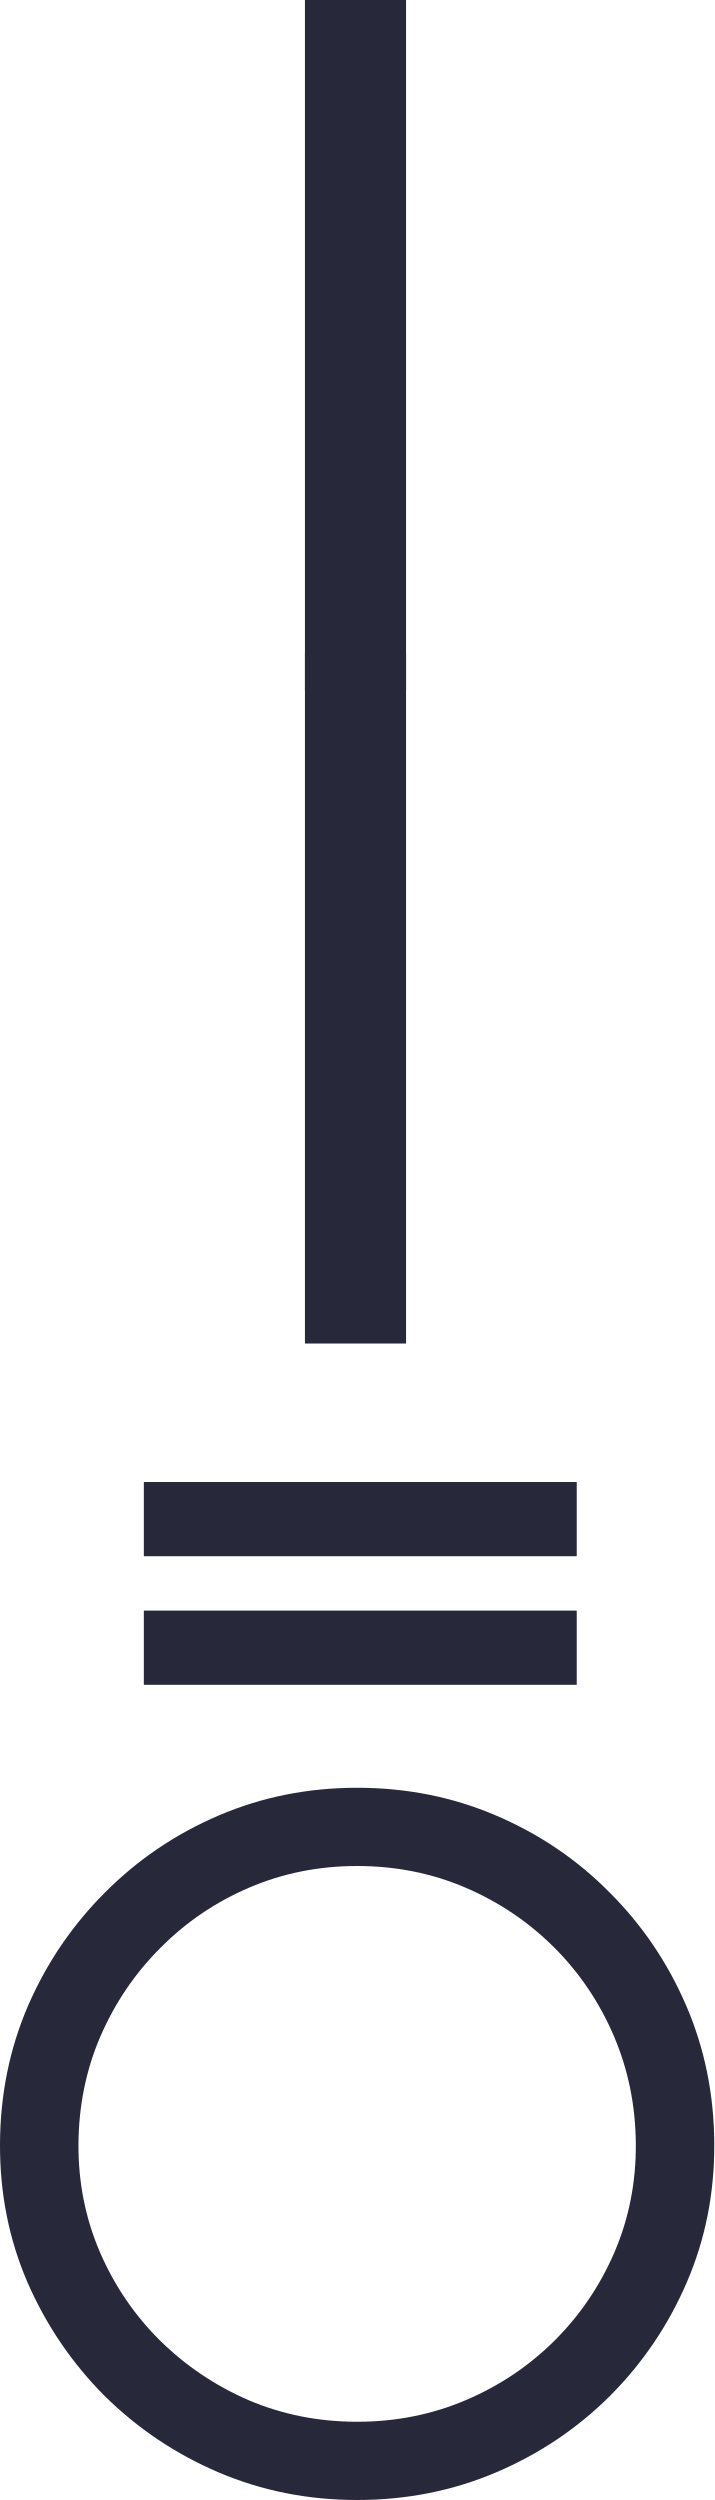
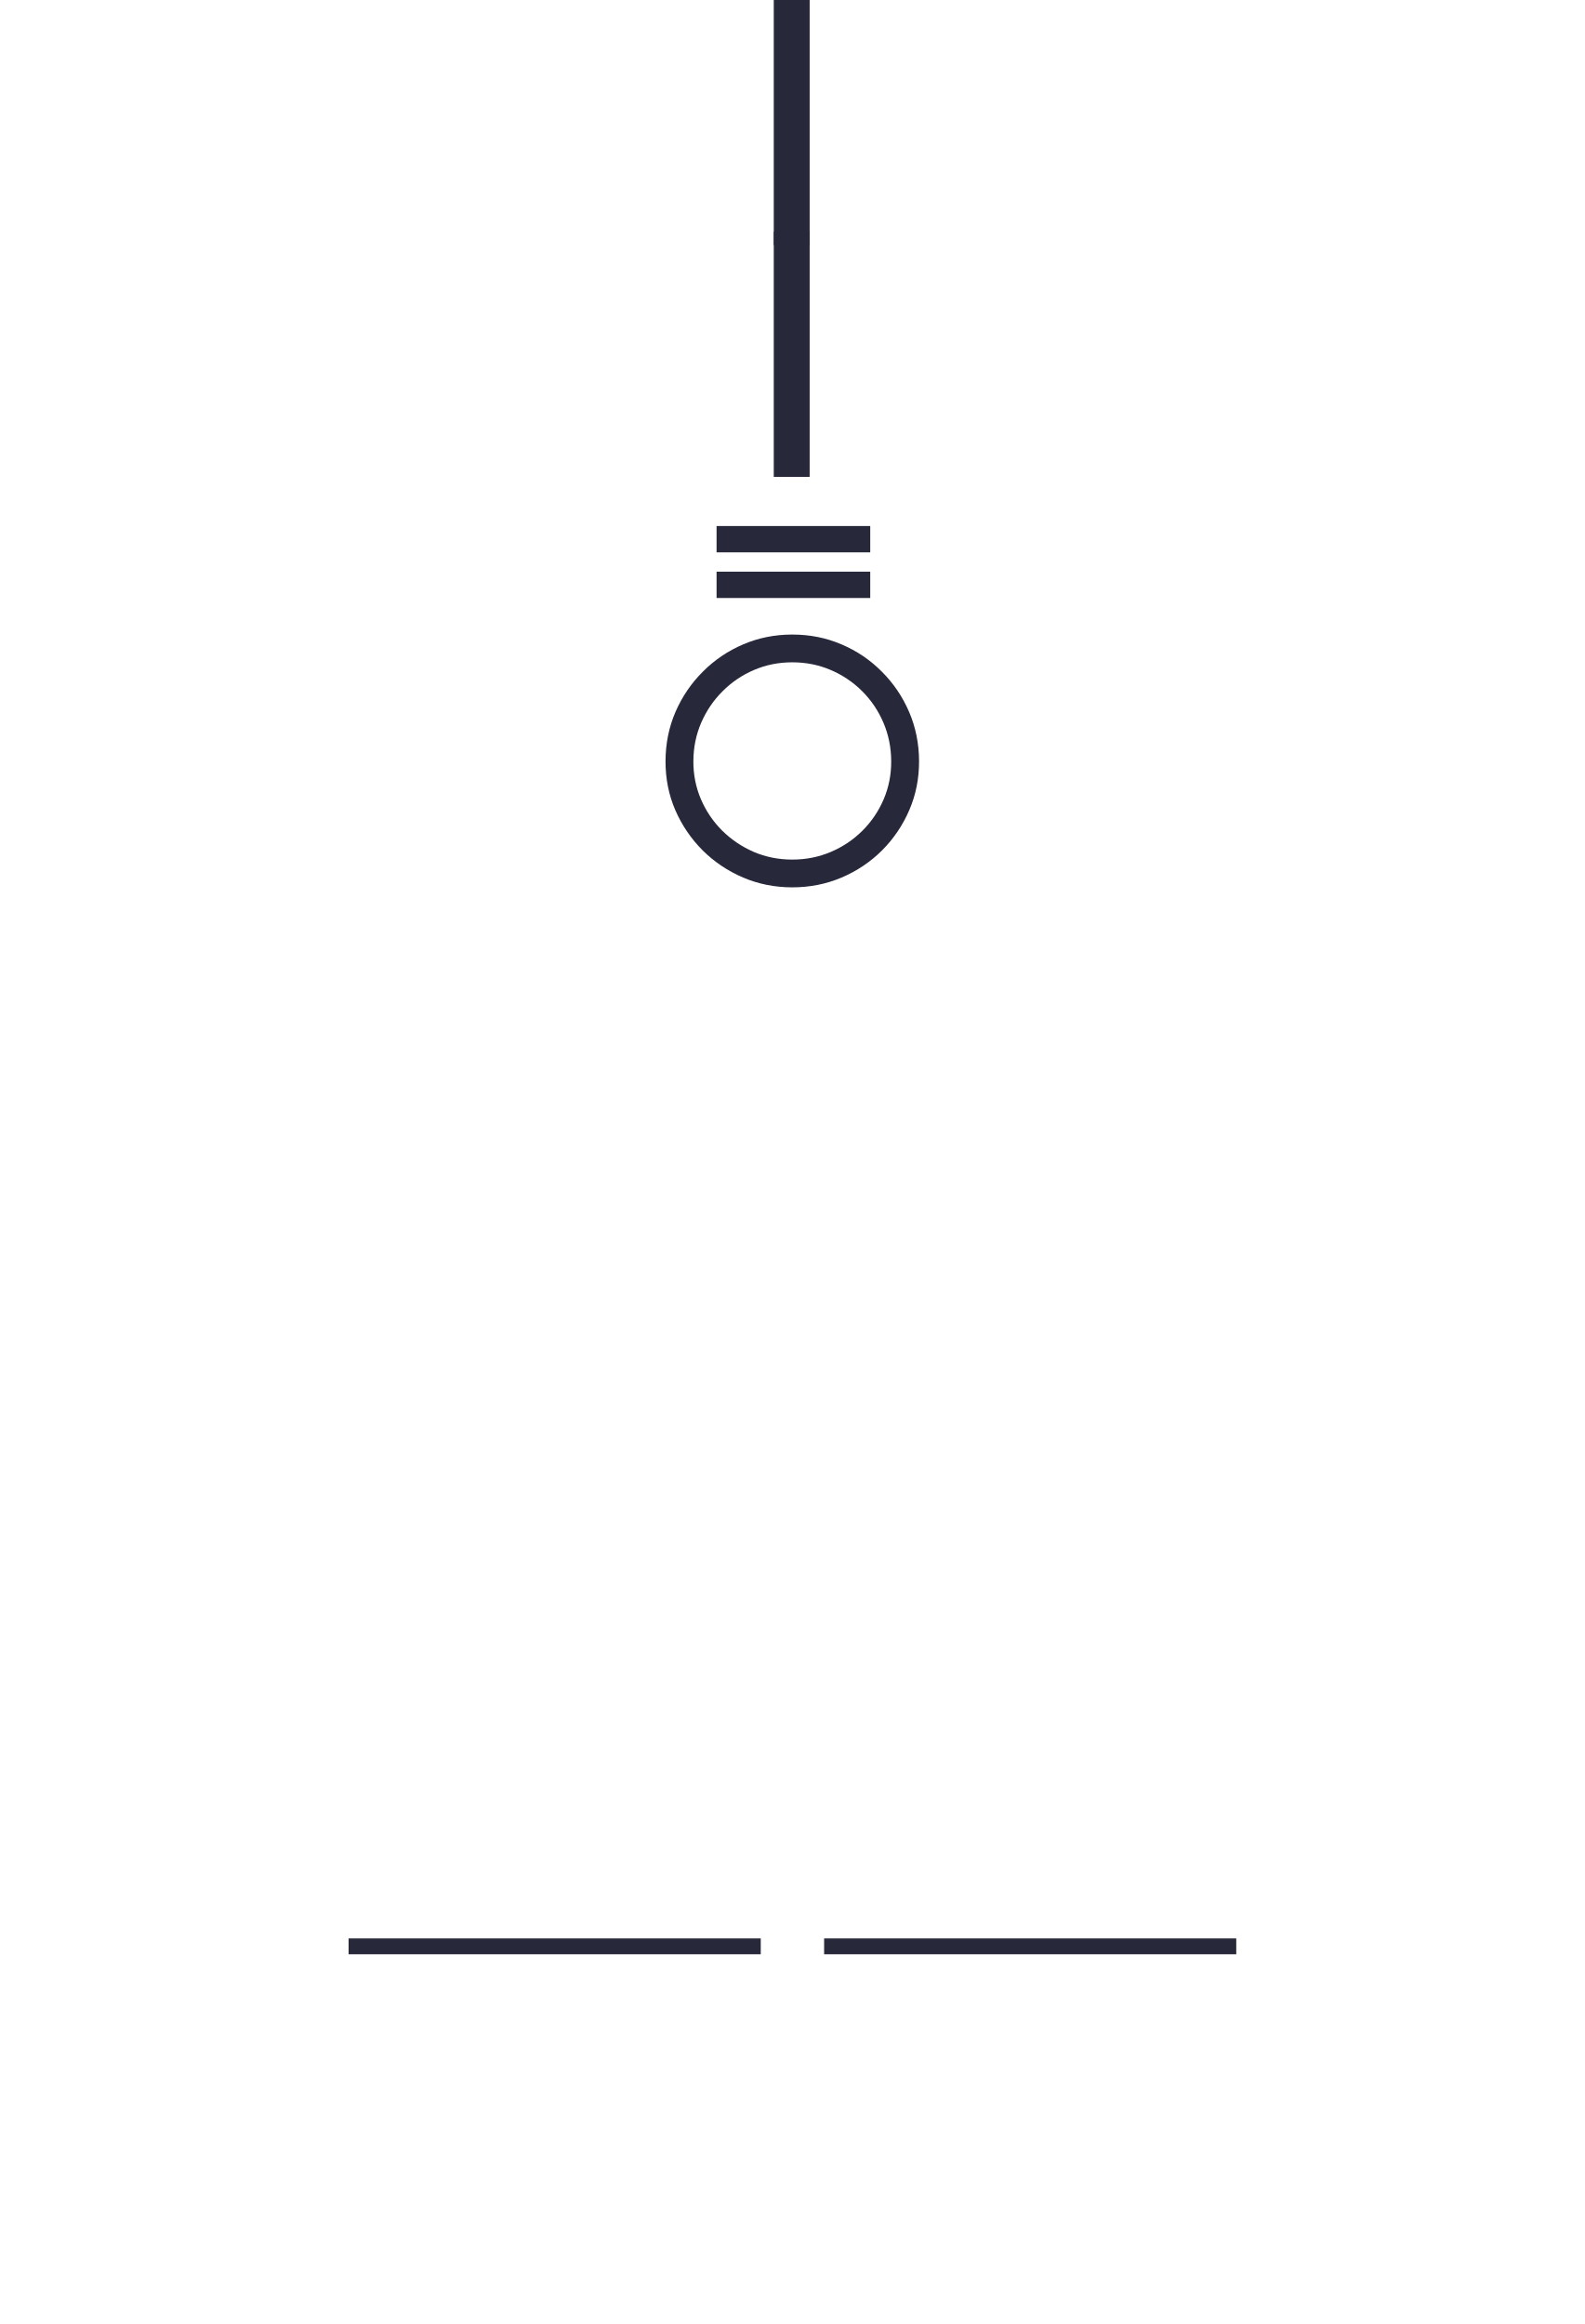
- <svg xmlns="http://www.w3.org/2000/svg" width="48" height="168" viewBox="0 0 48 168" fill="none">
-   <path d="M27.287 0V46.411H20.492V0H27.287Z" fill="#28283B" />
-   <path d="M27.287 43.873V90.285H20.492V43.873H27.287Z" fill="#28283B" />
-   <path d="M38.757 99.591V104.577H9.666V99.591H38.757Z" fill="#28283B" />
-   <path d="M24 168C20.697 168 17.591 167.381 14.682 166.142C11.788 164.903 9.235 163.188 7.023 160.997C4.826 158.792 3.099 156.246 1.841 153.36C0.599 150.475 -0.015 147.378 0 144.069C0.015 140.76 0.644 137.663 1.887 134.778C3.144 131.892 4.871 129.354 7.068 127.163C9.265 124.958 11.811 123.235 14.705 121.996C17.599 120.758 20.697 120.138 24 120.138C27.318 120.138 30.424 120.758 33.318 121.996C36.227 123.235 38.773 124.958 40.954 127.163C43.151 129.354 44.871 131.892 46.113 134.778C47.356 137.663 47.985 140.76 48 144.069C48.015 147.378 47.401 150.475 46.159 153.36C44.916 156.246 43.197 158.792 41 160.997C38.803 163.188 36.25 164.903 33.341 166.142C30.432 167.381 27.318 168 24 168ZM24 162.742C26.591 162.742 29.023 162.259 31.295 161.292C33.568 160.325 35.56 158.988 37.273 157.281C38.985 155.574 40.326 153.595 41.295 151.344C42.265 149.077 42.742 146.66 42.727 144.092C42.712 141.508 42.219 139.083 41.25 136.817C40.28 134.551 38.939 132.564 37.227 130.857C35.515 129.15 33.53 127.813 31.273 126.846C29.015 125.879 26.591 125.396 24 125.396C21.424 125.396 19.008 125.879 16.75 126.846C14.492 127.813 12.508 129.158 10.796 130.88C9.084 132.587 7.735 134.574 6.75 136.84C5.781 139.091 5.288 141.508 5.273 144.092C5.258 146.645 5.735 149.055 6.705 151.321C7.674 153.572 9.015 155.551 10.727 157.258C12.455 158.965 14.447 160.31 16.705 161.292C18.977 162.259 21.409 162.742 24 162.742Z" fill="#28283B" />
-   <path d="M38.757 108.233V113.219H9.666V108.233H38.757Z" fill="#28283B" />
+ <svg xmlns="http://www.w3.org/2000/svg" width="300" height="440" viewBox="0 0 300 440" fill="none">
+   <path d="M153.287 0V46.411H146.492V0H153.287Z" fill="#28283B" />
+   <path d="M153.287 43.873V90.285H146.492V43.873H153.287Z" fill="#28283B" />
+   <path d="M164.757 99.591V104.577H135.666V99.591H164.757Z" fill="#28283B" />
+   <path d="M150 168C146.697 168 143.591 167.381 140.682 166.142C137.788 164.903 135.235 163.188 133.023 160.997C130.826 158.792 129.099 156.246 127.841 153.36C126.599 150.475 125.985 147.378 126 144.069C126.015 140.76 126.644 137.663 127.887 134.778C129.144 131.892 130.871 129.354 133.068 127.163C135.265 124.958 137.811 123.235 140.705 121.996C143.599 120.758 146.697 120.138 150 120.138C153.318 120.138 156.424 120.758 159.318 121.996C162.227 123.235 164.773 124.958 166.954 127.163C169.151 129.354 170.871 131.892 172.113 134.778C173.356 137.663 173.985 140.76 174 144.069C174.015 147.378 173.401 150.475 172.159 153.36C170.916 156.246 169.197 158.792 167 160.997C164.803 163.188 162.25 164.903 159.341 166.142C156.432 167.381 153.318 168 150 168ZM150 162.742C152.591 162.742 155.023 162.259 157.295 161.292C159.568 160.325 161.56 158.988 163.273 157.281C164.985 155.574 166.326 153.595 167.295 151.344C168.265 149.077 168.742 146.66 168.727 144.092C168.712 141.508 168.219 139.083 167.25 136.817C166.28 134.551 164.939 132.564 163.227 130.857C161.515 129.15 159.53 127.813 157.273 126.846C155.015 125.879 152.591 125.396 150 125.396C147.424 125.396 145.008 125.879 142.75 126.846C140.493 127.813 138.508 129.158 136.796 130.88C135.083 132.587 133.735 134.574 132.75 136.84C131.781 139.091 131.288 141.508 131.273 144.092C131.258 146.645 131.735 149.055 132.705 151.321C133.674 153.572 135.015 155.551 136.727 157.258C138.455 158.965 140.447 160.31 142.705 161.292C144.977 162.259 147.409 162.742 150 162.742Z" fill="#28283B" />
+   <path d="M164.757 108.233V113.219H135.666V108.233H164.757Z" fill="#28283B" />
+   <path d="M234.055 367V370H156.026V367H234.055Z" fill="#28283B" />
+   <path d="M144.029 367V370H66V367H144.029Z" fill="#28283B" />
</svg>
